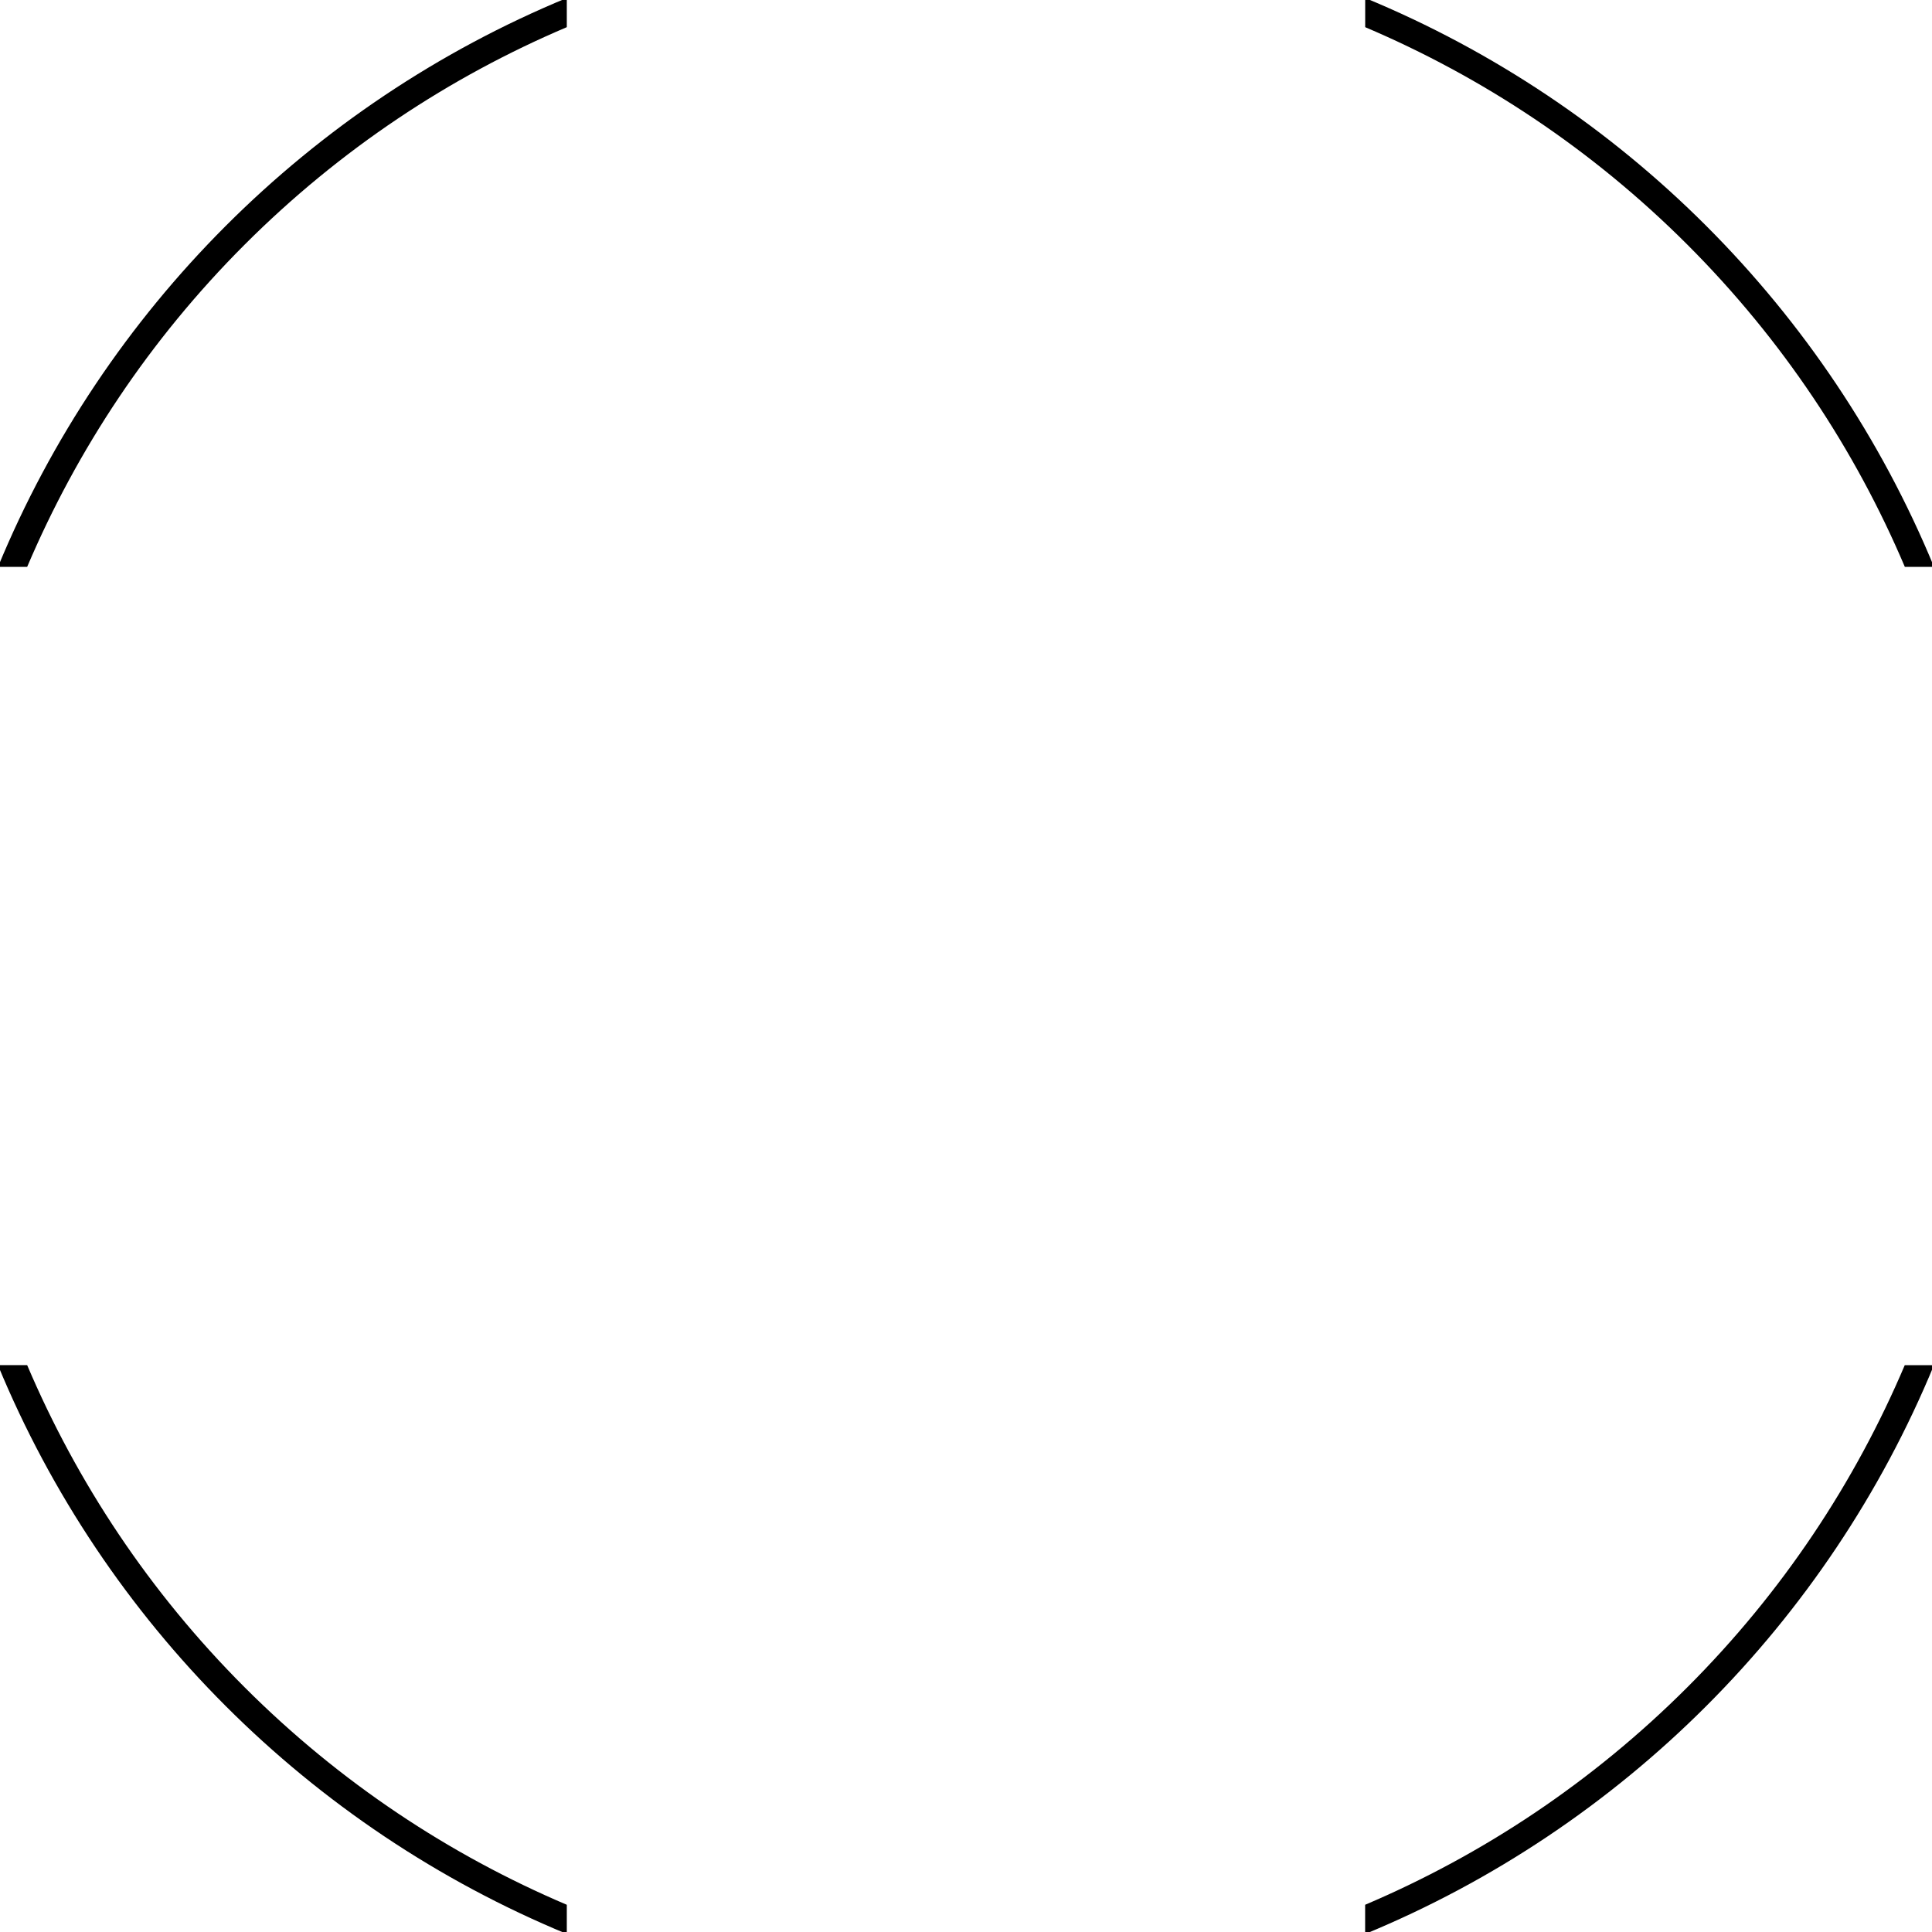
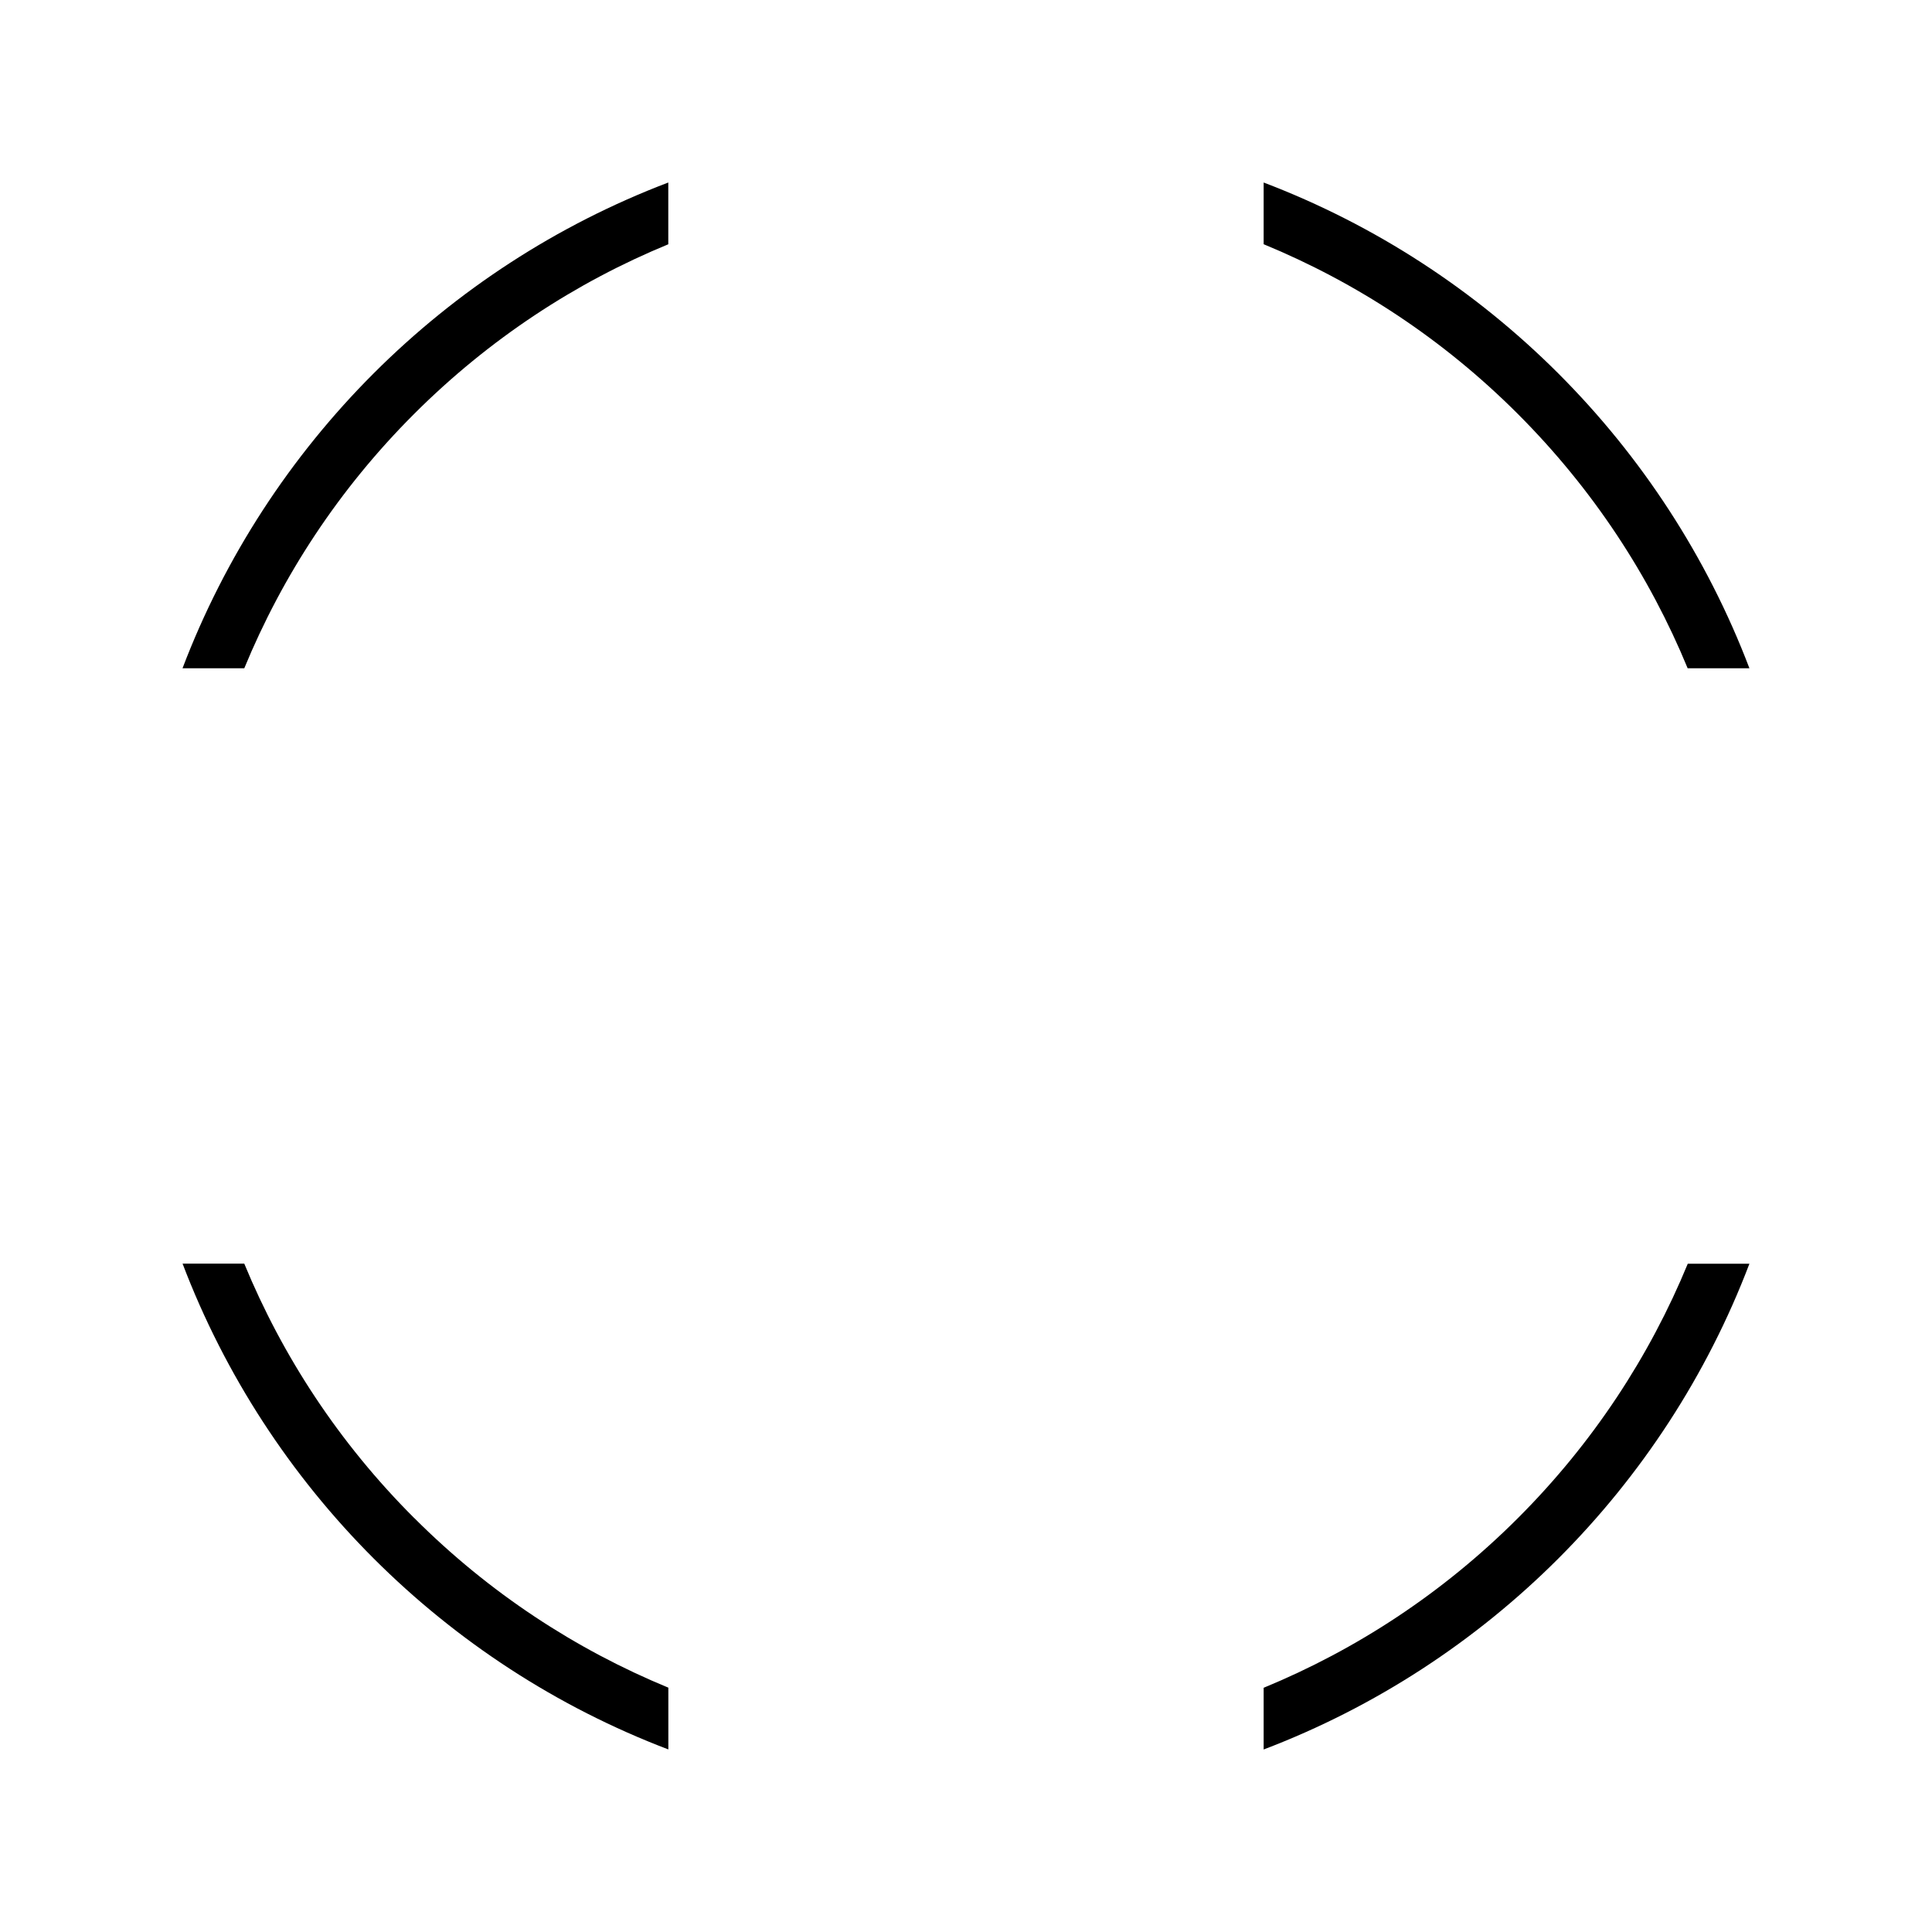
<svg xmlns="http://www.w3.org/2000/svg" version="1.1" width="32" height="32" viewBox="0 0 32 32">
  <g>
</g>
-   <path d="M-0.033 9.389h0.483c0.824-1.938 2.021-3.756 3.602-5.337s3.398-2.779 5.336-3.602v-0.483c-4.258 1.759-7.663 5.163-9.421 9.422zM31.55 9.389h0.483c-1.758-4.259-5.163-7.663-9.421-9.422v0.483c1.938 0.824 3.755 2.021 5.336 3.602 1.581 1.581 2.779 3.398 3.602 5.337zM0.45 22.611h-0.484c1.758 4.258 5.164 7.662 9.422 9.421v-0.483c-1.938-0.824-3.755-2.021-5.336-3.602-1.581-1.581-2.778-3.398-3.602-5.336zM31.549 22.611c-0.823 1.938-2.021 3.756-3.602 5.336s-3.398 2.778-5.336 3.602v0.484c4.258-1.759 7.664-5.163 9.421-9.421h-0.484z" fill="#000000" />
+   <path d="M11.069 3.023c-3.699 1.406-6.639 4.348-8.046 8.046h1.023c0.631-1.532 1.567-2.968 2.812-4.212s2.68-2.181 4.211-2.811v-1.022zM20.93 3.023l0 1.022c1.531 0.631 2.967 1.567 4.211 2.812s2.181 2.68 2.812 4.212h1.023c-1.407-3.698-4.348-6.639-8.046-8.046zM6.858 25.141c-1.245-1.244-2.181-2.68-2.812-4.211h-1.022c1.407 3.697 4.348 6.639 8.046 8.046v-1.023c-1.531-0.631-2.967-1.567-4.211-2.812zM28.977 20.931l-1.022 0c-0.631 1.531-1.567 2.967-2.812 4.212s-2.681 2.181-4.213 2.812v1.022c3.698-1.407 6.639-4.348 8.046-8.046z" fill="#000000" />
</svg>
